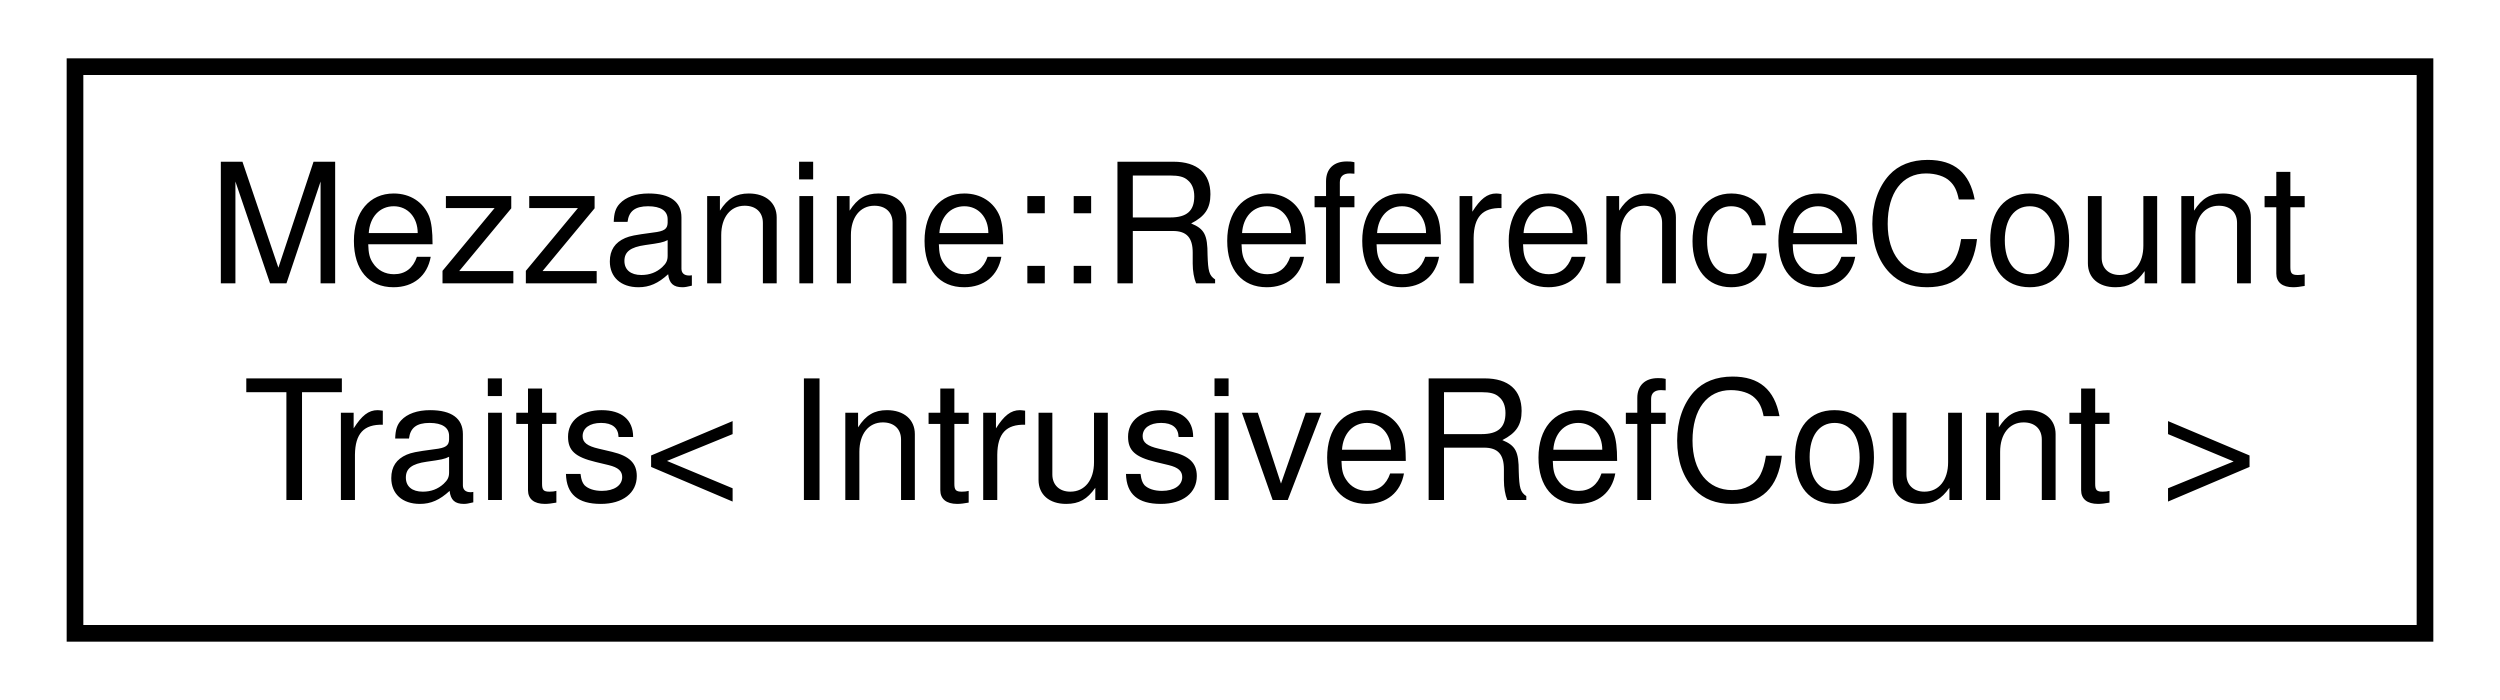
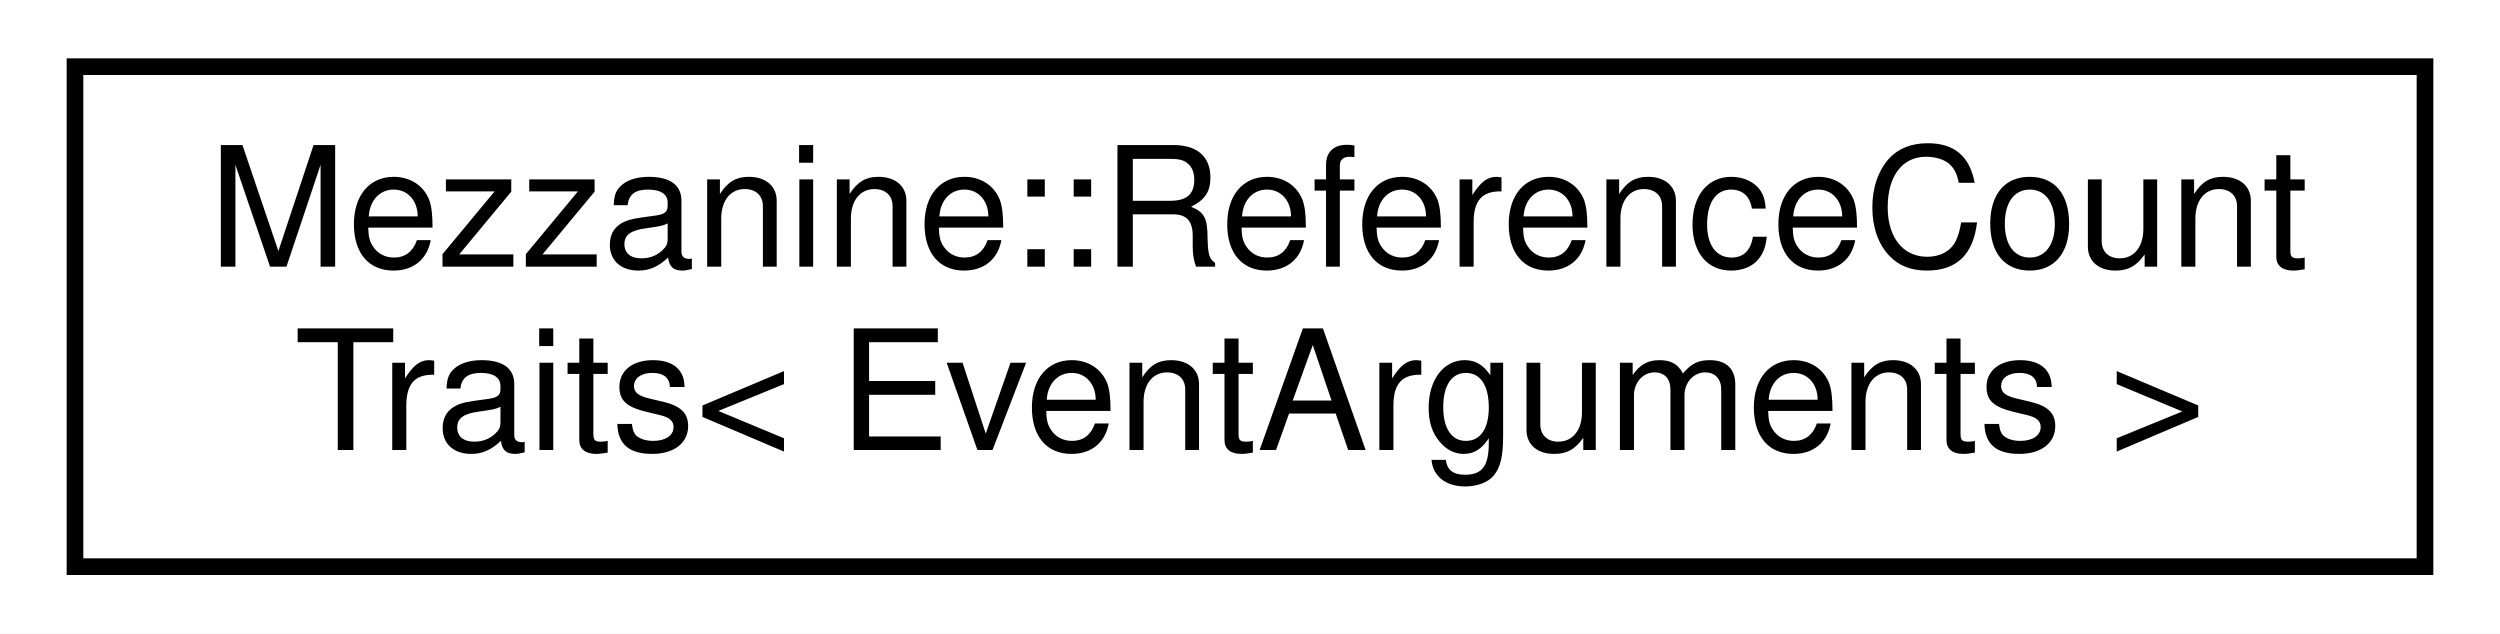
- <svg xmlns="http://www.w3.org/2000/svg" xmlns:xlink="http://www.w3.org/1999/xlink" width="150pt" height="42pt" viewBox="0.00 0.00 150.00 42.00">
-   <g id="graph1" class="graph" transform="scale(1 1) rotate(0) translate(4 38)">
-     <polygon fill="white" stroke="white" points="-4,5 -4,-38 147,-38 147,5 -4,5" />
+ <svg xmlns="http://www.w3.org/2000/svg" xmlns:xlink="http://www.w3.org/1999/xlink" width="150pt" height="38pt" viewBox="0.00 0.00 150.00 38.00">
+   <g id="graph0" class="graph" transform="scale(1 1) rotate(0) translate(4 34)">
+     <polygon fill="white" stroke="none" points="-4,4 -4,-34 146,-34 146,4 -4,4" />
    <g id="node1" class="node">
-       <a xlink:href="classMezzanine_1_1ReferenceCountTraits_3_01IntrusiveRefCount_01_4.html" target="_top" xlink:title="An Example ReferenceCountTraits implmentation. ">
-         <polygon fill="white" stroke="black" points="0.5,-0 0.5,-34 141.5,-34 141.5,-0 0.5,-0" />
-         <text text-anchor="start" x="8.5" y="-21" font-family="Helvetica,sans-Serif" font-size="10.00">Mezzanine::ReferenceCount</text>
-         <text text-anchor="middle" x="71" y="-8" font-family="Helvetica,sans-Serif" font-size="10.00">Traits&lt; IntrusiveRefCount &gt;</text>
-       </a>
+       <g id="a_node1">
+         <a xlink:href="classMezzanine_1_1ReferenceCountTraits_3_01EventArguments_01_4.html" target="_top" xlink:title="This is a metaprogramming traits class used by EventArguments. ">
+           <polygon fill="white" stroke="black" points="0.5,-0 0.5,-30 141.5,-30 141.5,-0 0.5,-0" />
+           <text text-anchor="start" x="8.5" y="-18" font-family="Helvetica,sans-Serif" font-size="10.00">Mezzanine::ReferenceCount</text>
+           <text text-anchor="middle" x="71" y="-7" font-family="Helvetica,sans-Serif" font-size="10.00">Traits&lt; EventArguments &gt;</text>
+         </a>
+       </g>
    </g>
  </g>
</svg>
